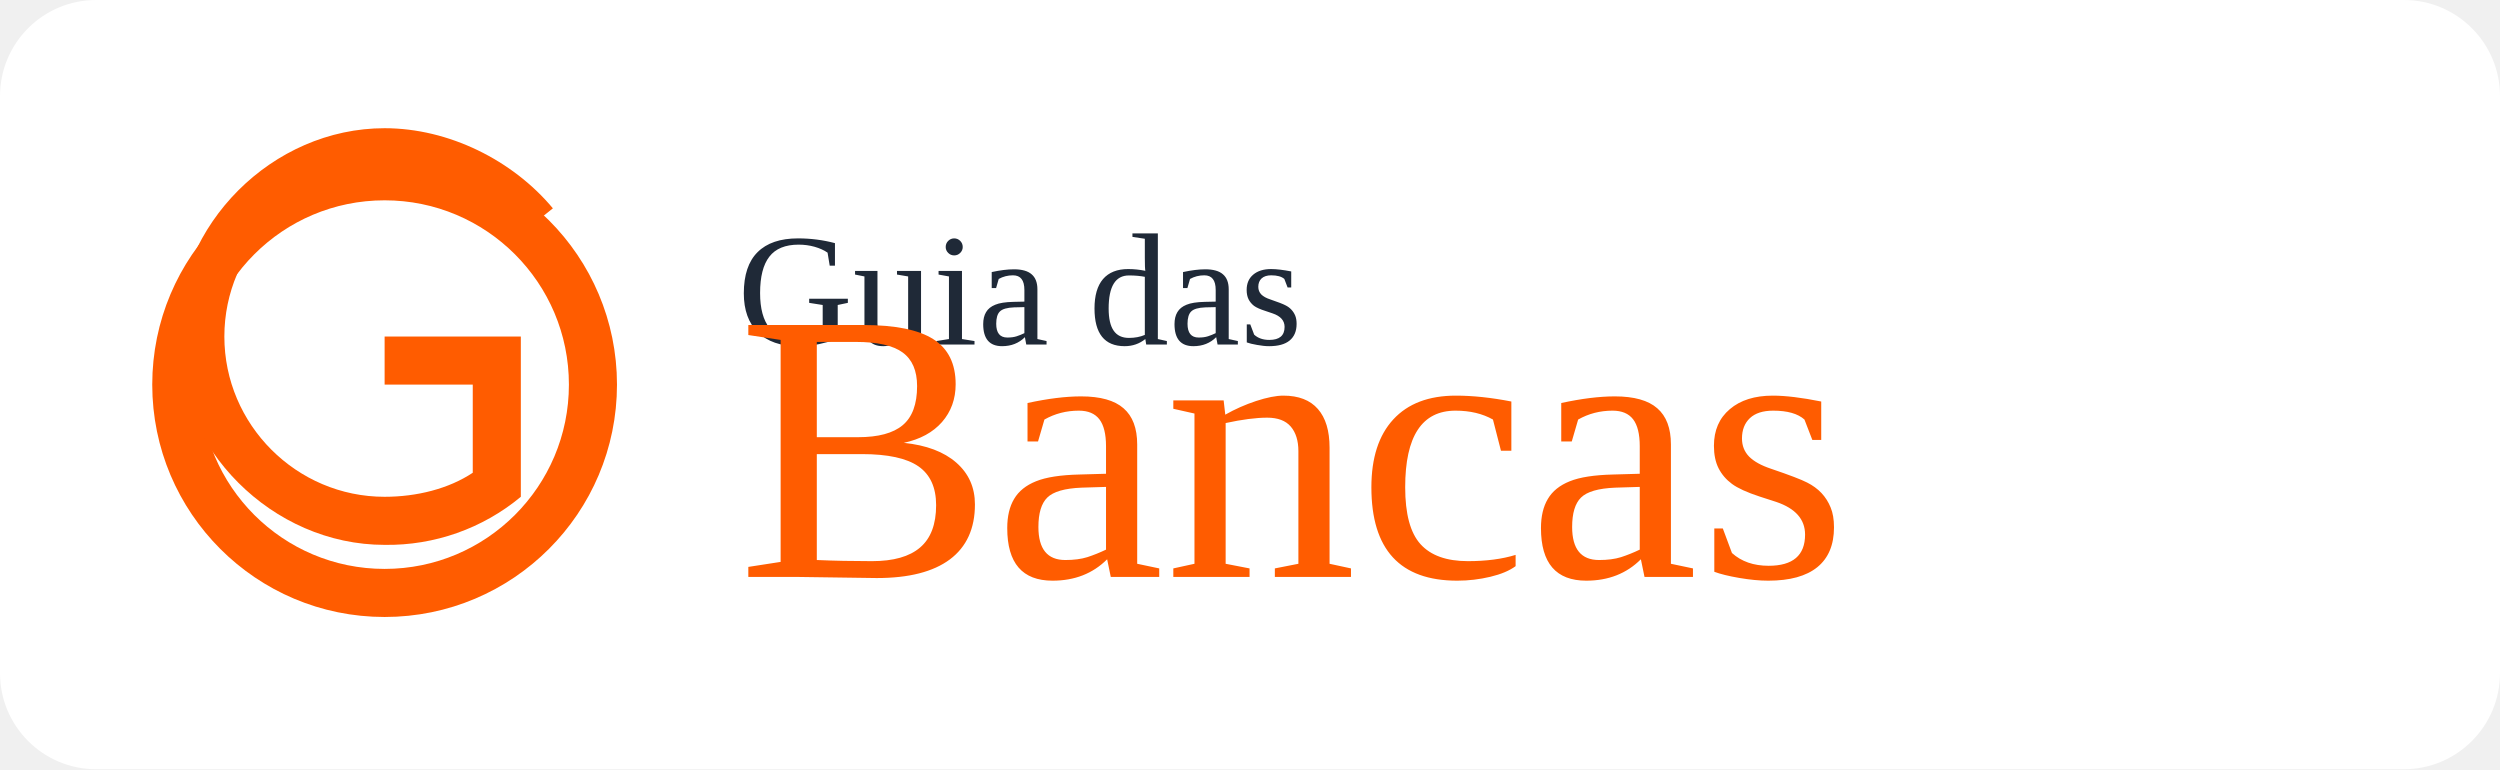
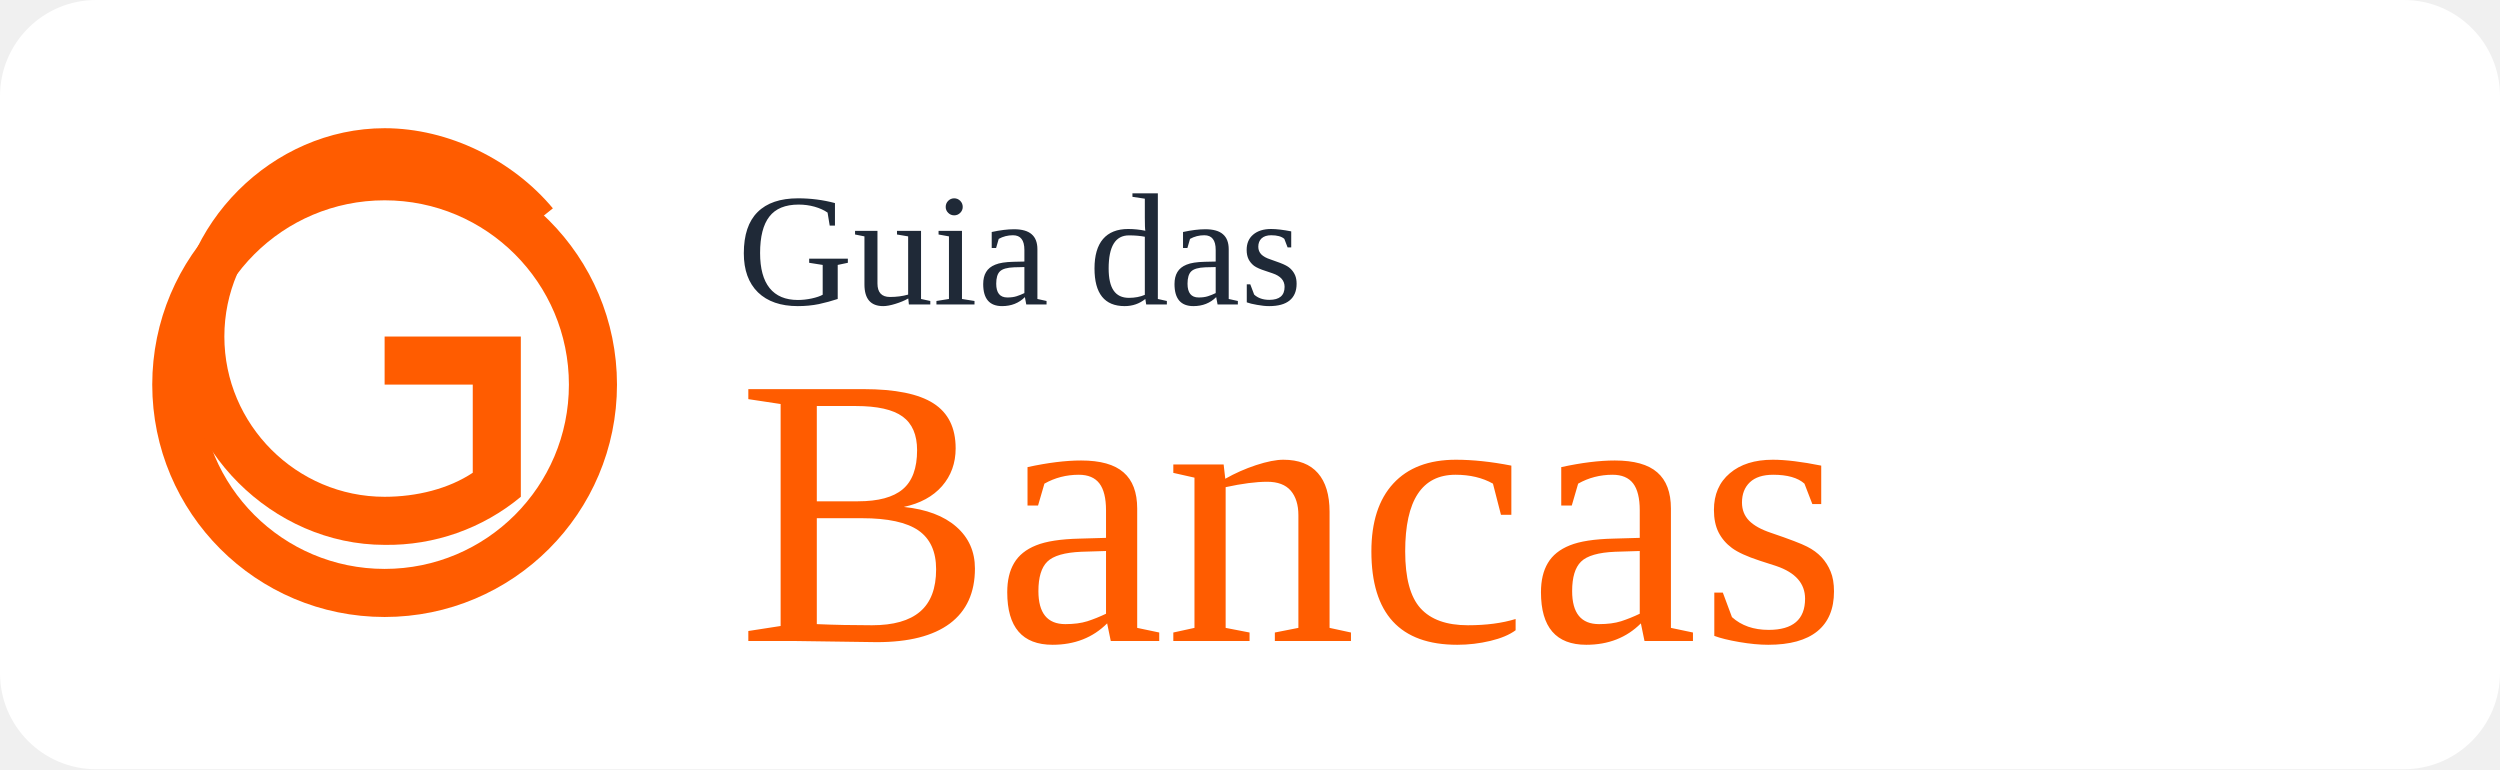
<svg xmlns="http://www.w3.org/2000/svg" width="312" height="96" viewBox="0 0 312 96" fill="none">
  <rect width="312" height="96" rx="12" fill="white" />
  <circle cx="48" cy="48" r="26" stroke="#ff5c00" stroke-width="6" />
  <path d="M59 48h-11v-6h17v20a26 26 0 0 1-17 6c-14 0-26-12-26-26s12-26 26-26c8 0 16 4 21 10l-5 4c-4-5-10-8-16-8-11 0-20 9-20 20s9 20 20 20c4 0 8-1 11-3V48Z" fill="#ff5c00" />
-   <text x="92" y="43" font-family="Georgia, 'Times New Roman', serif" font-size="20" fill="#1f2937">Guia das</text>
-   <text x="92" y="72" font-family="Georgia, 'Times New Roman', serif" font-size="48" fill="#ff5c00">Bancas</text>
+   <text x="92" y="38" font-family="Georgia, 'Times New Roman', serif" font-size="20" fill="#1f2937">Guia das</text>
+   <text x="92" y="80" font-family="Georgia, 'Times New Roman', serif" font-size="48" fill="#ff5c00">Bancas</text>
</svg>
